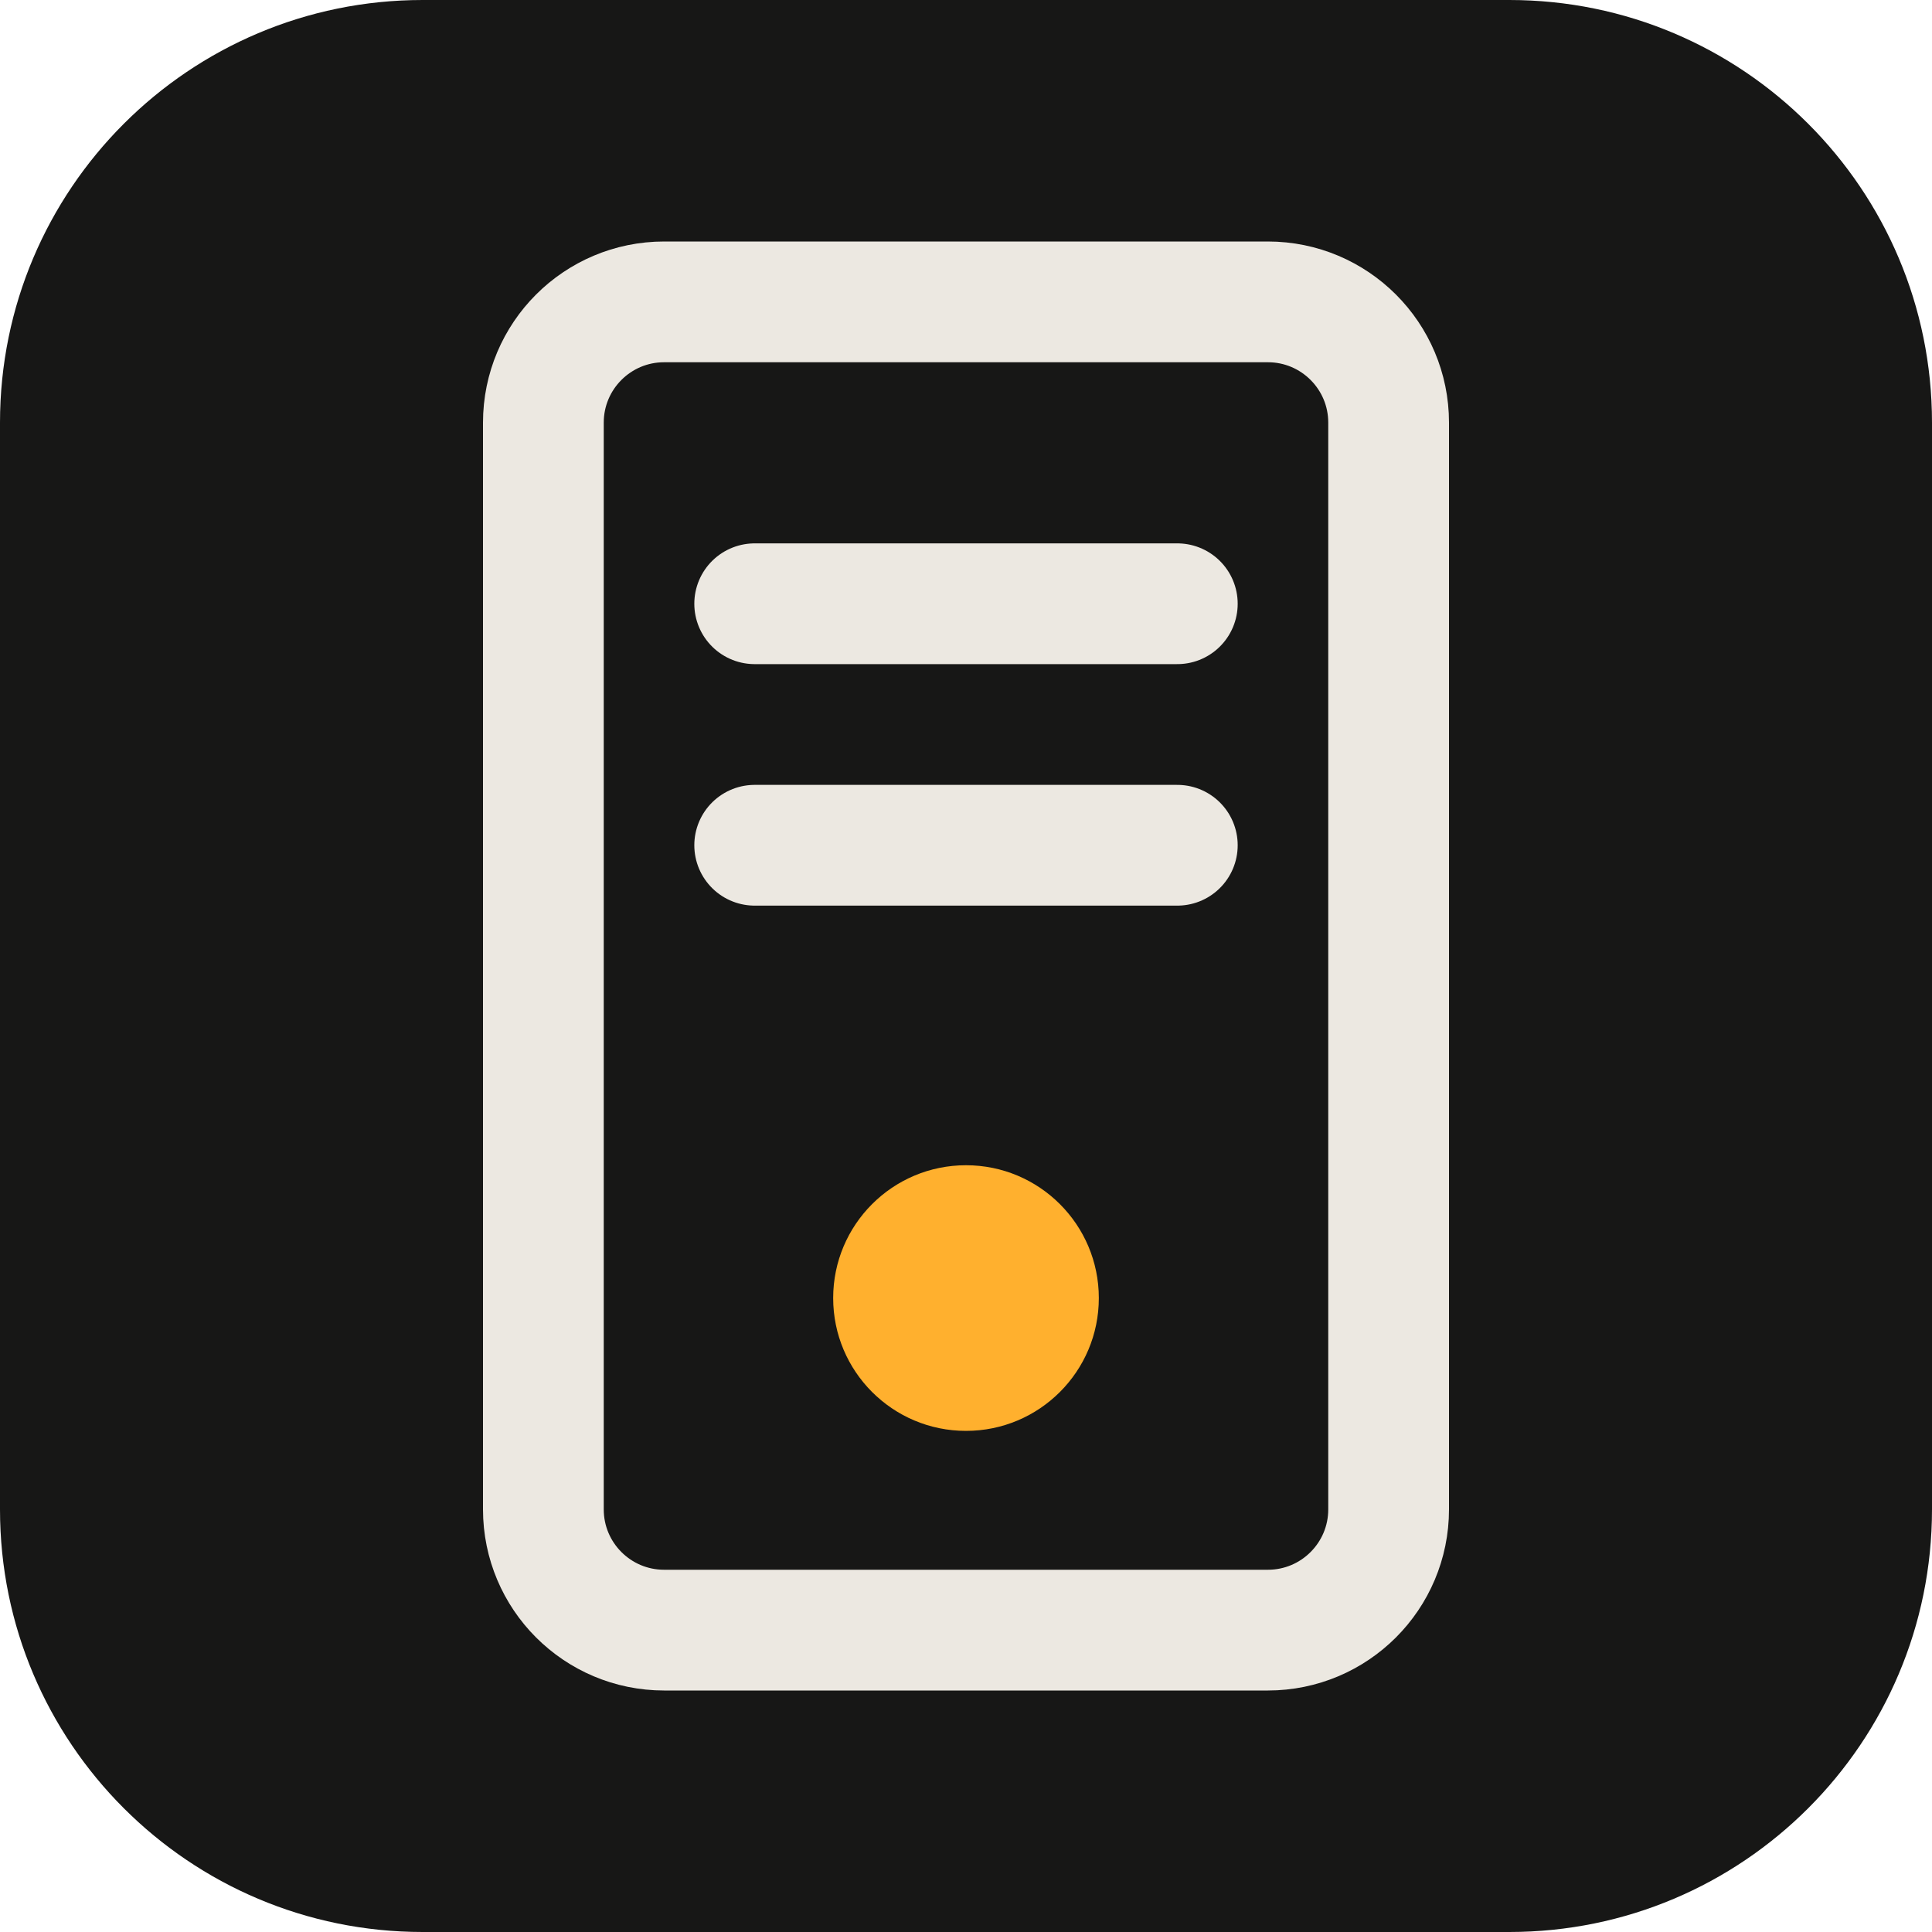
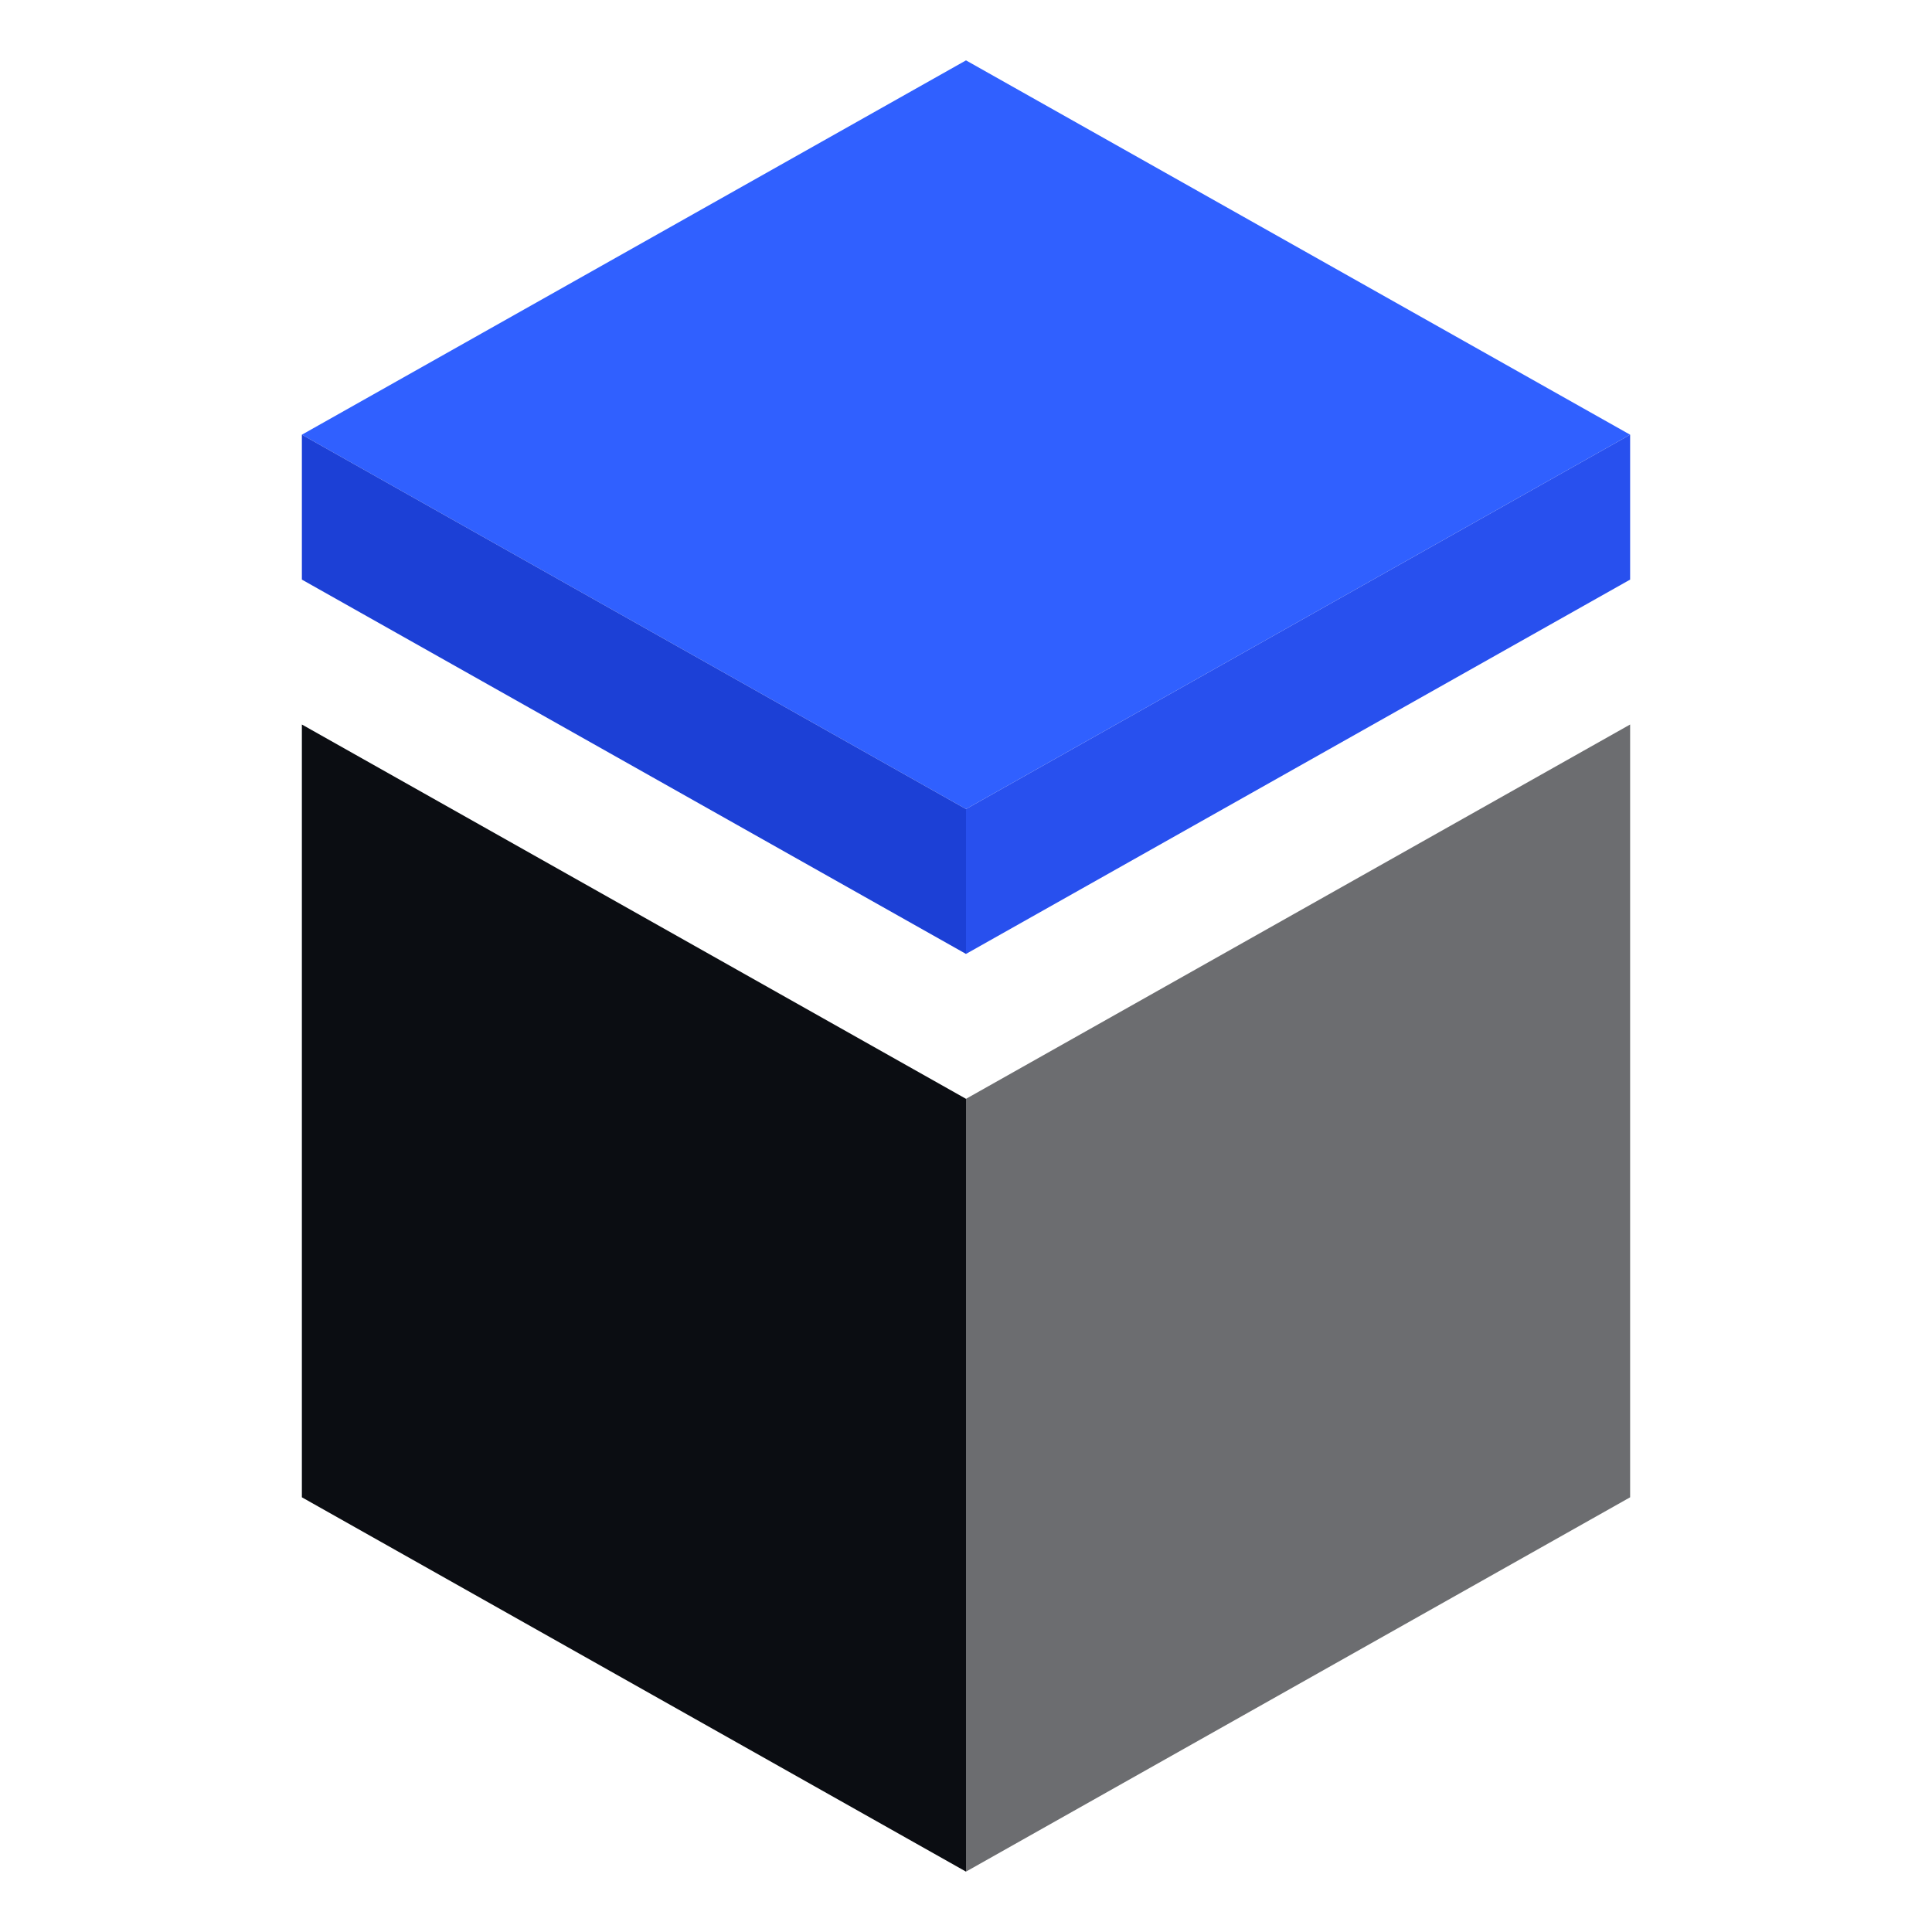
<svg xmlns="http://www.w3.org/2000/svg" viewBox="0 0 32 32">
-   <rect width="32" height="32" rx="7" fill="#171716" />
-   <rect x="9" y="5" width="14" height="22" rx="2" fill="none" stroke="#ece8e1" stroke-width="2" />
-   <path d="M12.5 10h7M12.5 14h7" stroke="#ece8e1" stroke-width="2" stroke-linecap="round" />
-   <circle cx="16" cy="21.5" r="2.2" fill="#ffb02e" />
+   <style>.b{fill:#0b0d12}@media (prefers-color-scheme:dark){.b{fill:#eef0f4}}</style>
+   <path class="b" d="M5 12 16 18.2V31L5 24.8z" />
+   <path class="b" d="M27 12 16 18.2V31l11-6.2z" fill-opacity=".6" />
+   <path d="M16 1 27 7.2 16 13.4 5 7.2z" fill="#3060ff" />
+   <path d="M5 7.2 16 13.4v2.4L5 9.6z" fill="#1c40d6" />
+   <path d="M27 7.2 16 13.4v2.4l11-6.2z" fill="#2850ee" />
</svg>
